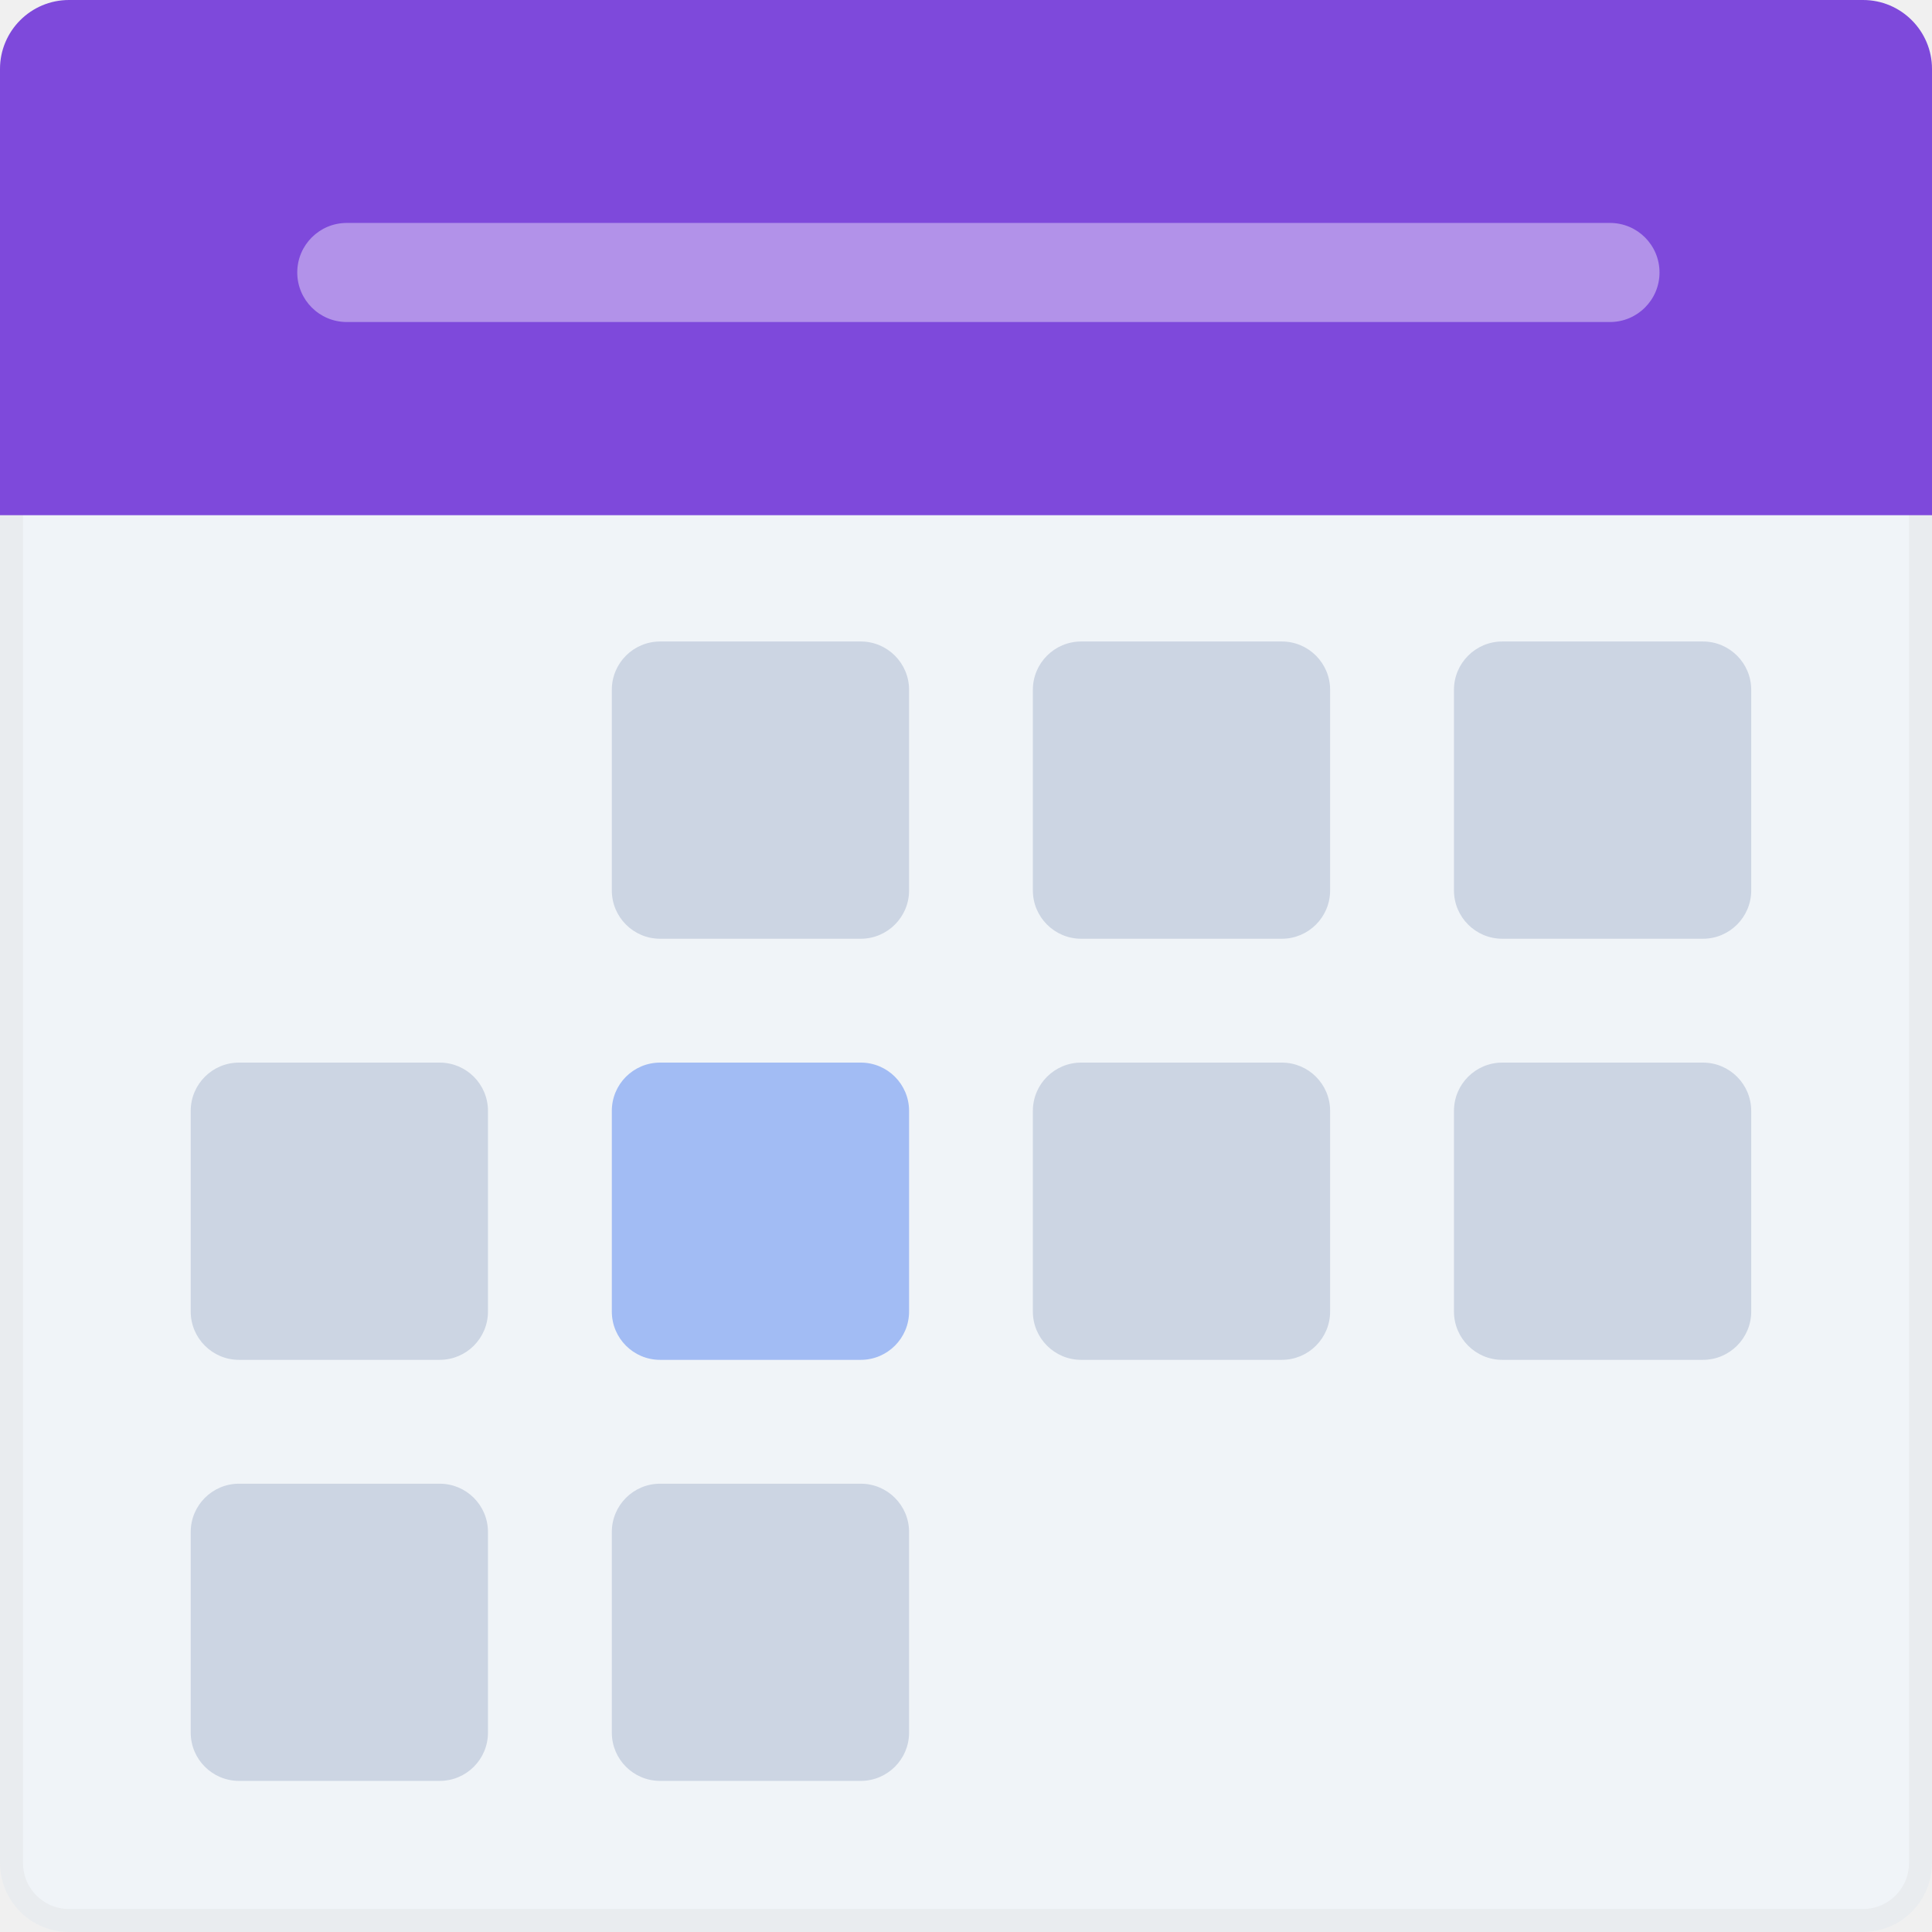
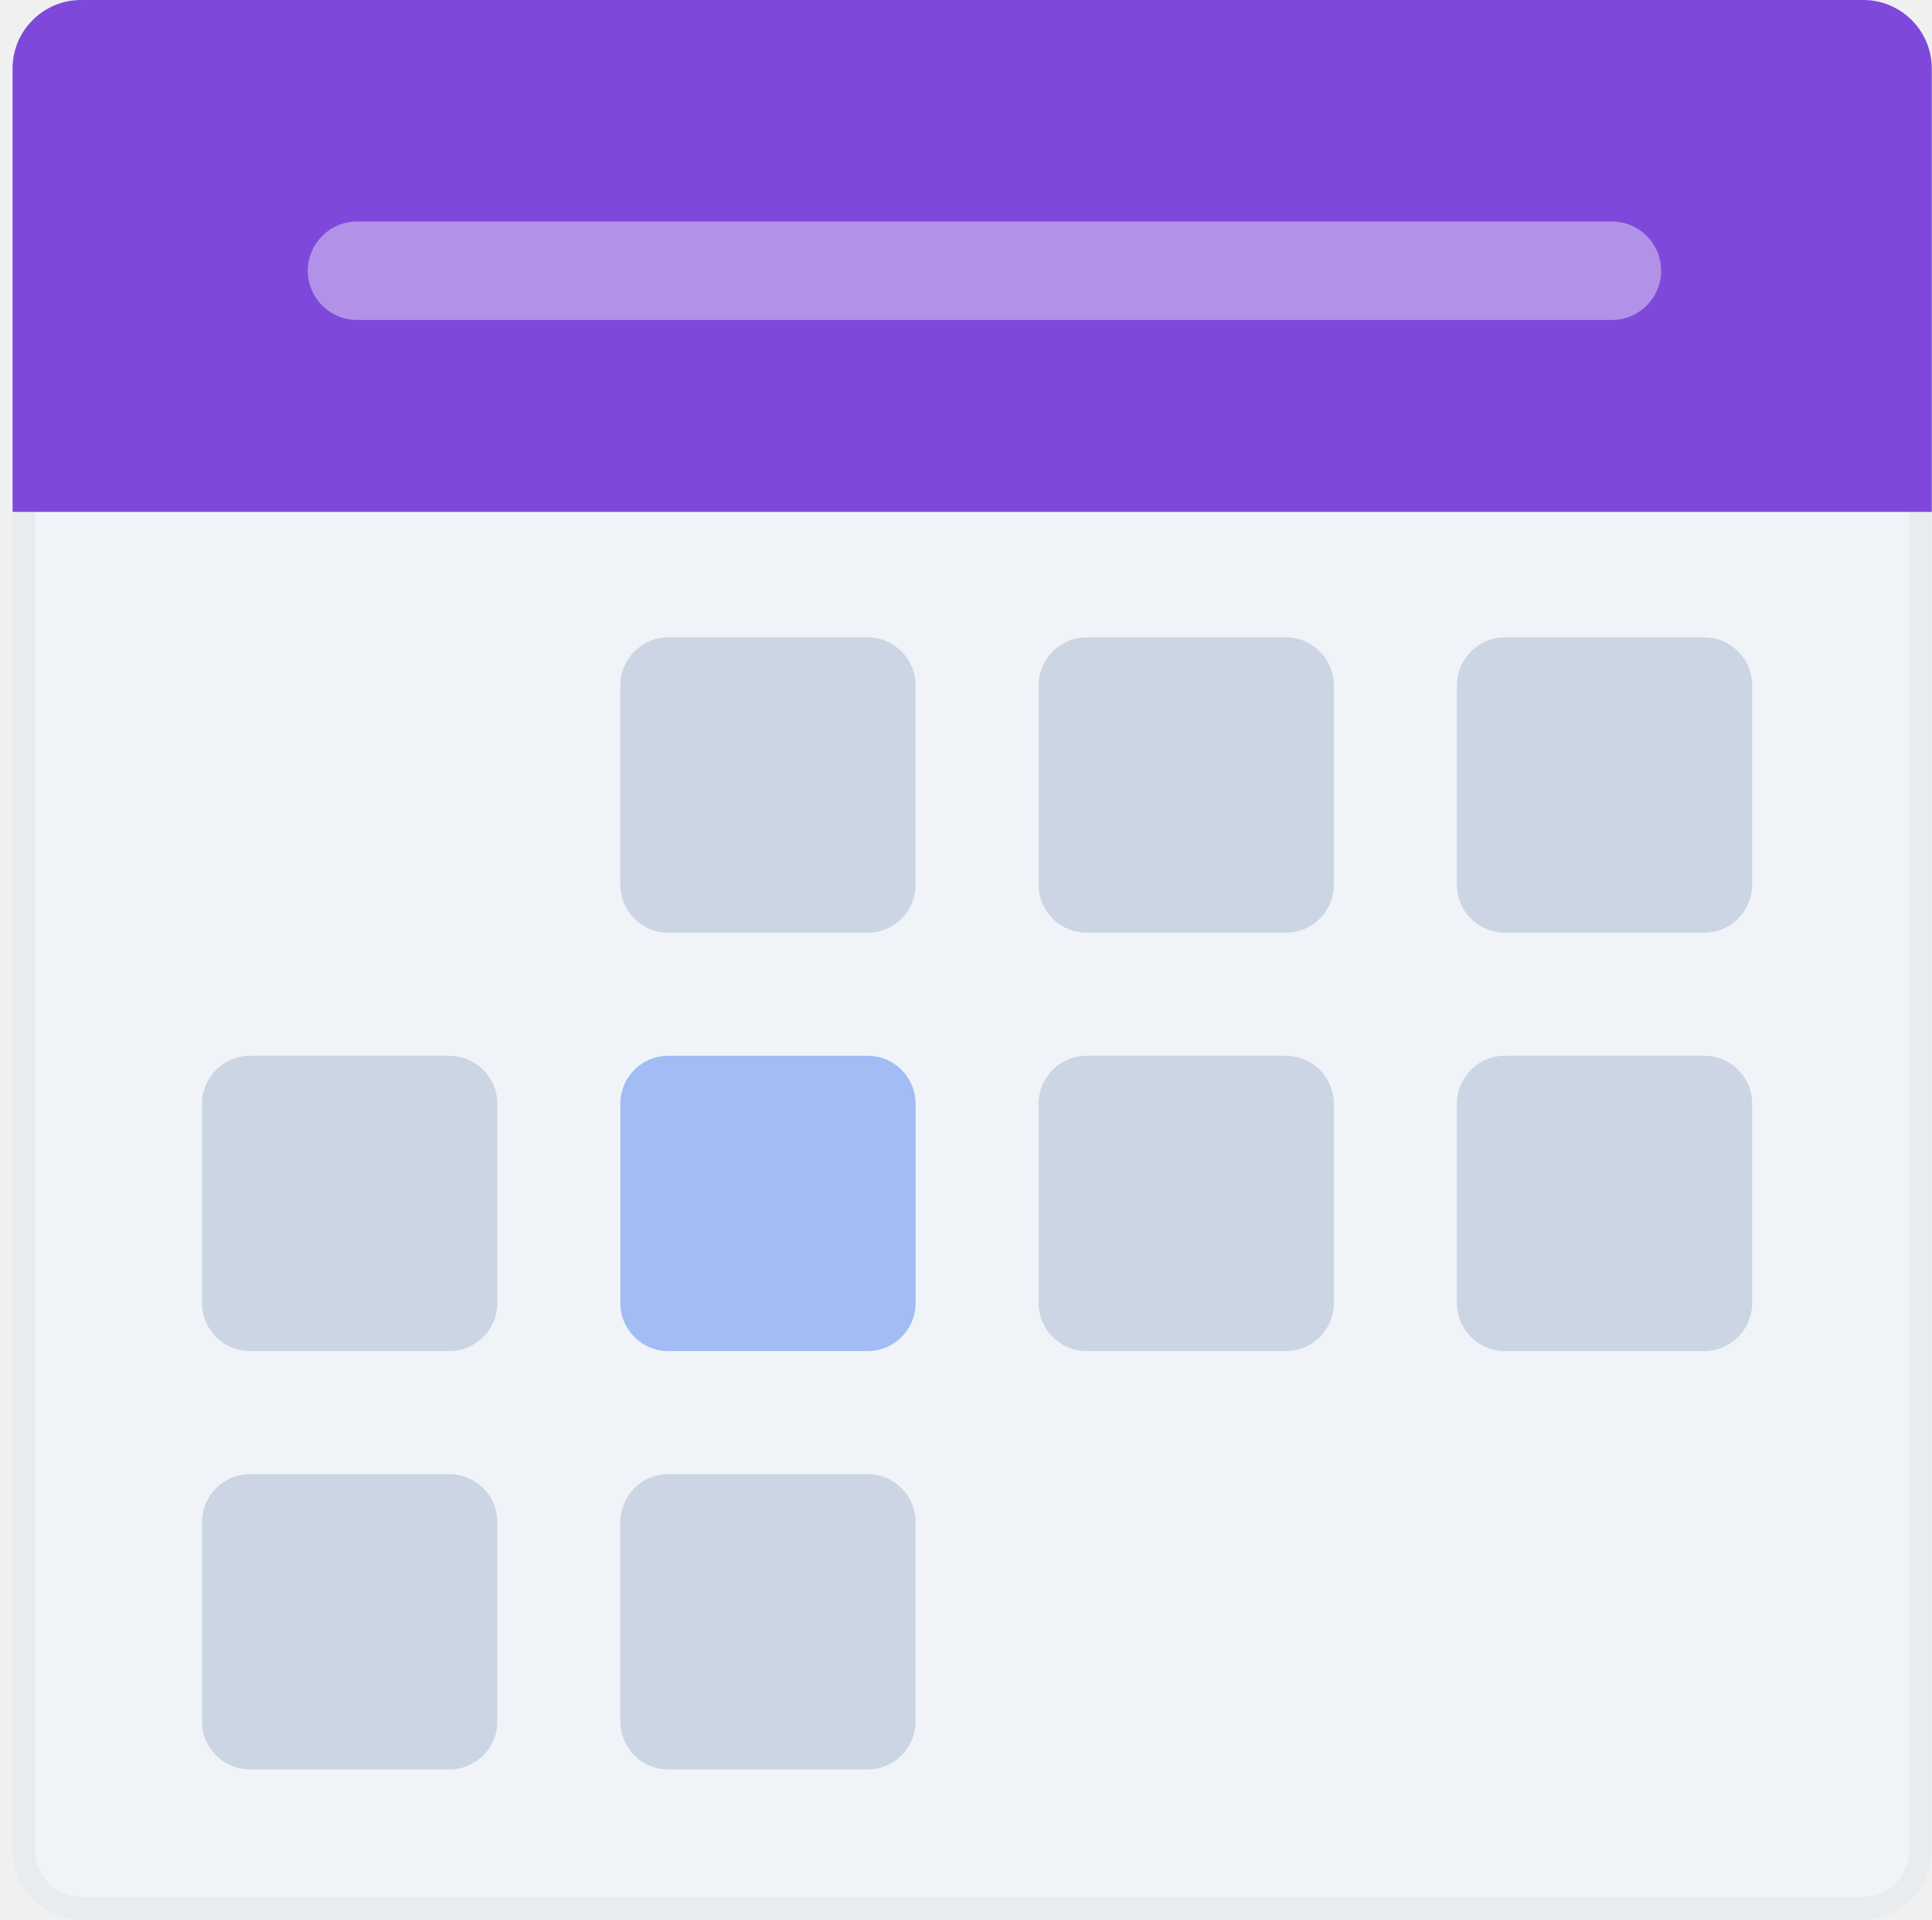
- <svg xmlns="http://www.w3.org/2000/svg" width="28" height="28" viewBox="0 0 28 28" fill="none">
+ <svg xmlns="http://www.w3.org/2000/svg" width="151" height="150" viewBox="0 0 151 150" fill="none">
  <g clip-path="url(#clip0)">
-     <path d="M27.833 1V27C27.833 27.46 27.46 27.833 27 27.833H1C0.54 27.833 0.167 27.46 0.167 27L0.167 1C0.167 0.54 0.54 0.167 1 0.167H27C27.46 0.167 27.833 0.54 27.833 1Z" fill="#F0F4F8" stroke="#E9ECEF" stroke-width="0.333" />
-     <path d="M-6.10352e-05 1C-6.10352e-05 0.448 0.448 0 1 0H27C27.552 0 28 0.448 28 1V7.467H-6.10352e-05V1Z" fill="#7E49DB" />
-     <path d="M12.475 9.297H9.567C9.18 9.297 8.867 9.611 8.867 9.997V12.905C8.867 13.291 9.18 13.605 9.567 13.605H12.475C12.861 13.605 13.175 13.291 13.175 12.905V9.997C13.175 9.611 12.861 9.297 12.475 9.297Z" fill="#CCD5E3" />
-     <path d="M18.577 9.297H15.669C15.283 9.297 14.969 9.611 14.969 9.997V12.905C14.969 13.291 15.283 13.605 15.669 13.605H18.577C18.964 13.605 19.277 13.291 19.277 12.905V9.997C19.277 9.611 18.964 9.297 18.577 9.297Z" fill="#CCD5E3" />
-     <path d="M24.68 9.297H21.772C21.386 9.297 21.072 9.611 21.072 9.997V12.905C21.072 13.291 21.386 13.605 21.772 13.605H24.68C25.066 13.605 25.38 13.291 25.38 12.905V9.997C25.38 9.611 25.066 9.297 24.68 9.297Z" fill="#CCD5E3" />
-     <path d="M12.475 15.4H9.567C9.18 15.4 8.867 15.713 8.867 16.1V19.008C8.867 19.394 9.18 19.708 9.567 19.708H12.475C12.861 19.708 13.175 19.394 13.175 19.008V16.1C13.175 15.713 12.861 15.4 12.475 15.4Z" fill="#A2BCF4" />
-     <path d="M18.577 15.4H15.669C15.283 15.4 14.969 15.713 14.969 16.1V19.008C14.969 19.394 15.283 19.708 15.669 19.708H18.577C18.964 19.708 19.277 19.394 19.277 19.008V16.1C19.277 15.713 18.964 15.4 18.577 15.4Z" fill="#CCD5E3" />
-     <path d="M6.372 15.4H3.464C3.078 15.4 2.764 15.713 2.764 16.1V19.008C2.764 19.394 3.078 19.708 3.464 19.708H6.372C6.759 19.708 7.072 19.394 7.072 19.008V16.1C7.072 15.713 6.759 15.4 6.372 15.4Z" fill="#CCD5E3" />
-     <path d="M24.68 15.4H21.772C21.386 15.4 21.072 15.713 21.072 16.1V19.008C21.072 19.394 21.386 19.708 21.772 19.708H24.68C25.066 19.708 25.38 19.394 25.38 19.008V16.1C25.38 15.713 25.066 15.4 24.68 15.4Z" fill="#CCD5E3" />
-     <path d="M12.475 21.503H9.567C9.18 21.503 8.867 21.816 8.867 22.203V25.11C8.867 25.497 9.18 25.81 9.567 25.81H12.475C12.861 25.81 13.175 25.497 13.175 25.11V22.203C13.175 21.816 12.861 21.503 12.475 21.503Z" fill="#CCD5E3" />
-     <path d="M6.372 21.503H3.464C3.078 21.503 2.764 21.816 2.764 22.203V25.11C2.764 25.497 3.078 25.81 3.464 25.81H6.372C6.759 25.81 7.072 25.497 7.072 25.11V22.203C7.072 21.816 6.759 21.503 6.372 21.503Z" fill="#CCD5E3" />
-     <path d="M4.308 3.949C4.308 3.552 4.629 3.231 5.026 3.231H23.333C23.73 3.231 24.051 3.552 24.051 3.949V3.949C24.051 4.345 23.73 4.667 23.333 4.667H5.026C4.629 4.667 4.308 4.345 4.308 3.949V3.949Z" fill="white" fill-opacity="0.4" />
+     <path d="M150.09 5.357V144.643C150.09 147.109 148.091 149.107 145.626 149.107H6.339C3.874 149.107 1.875 147.109 1.875 144.643L1.875 5.357C1.875 2.892 3.874 0.893 6.34 0.893H145.626C148.091 0.893 150.09 2.892 150.09 5.357Z" fill="#F0F4F8" stroke="#E9ECEF" stroke-width="1.786" />
+     <path d="M0.982 5.357C0.982 2.398 3.381 0 6.339 0H145.625C148.584 0 150.982 2.398 150.982 5.357V40H0.982V5.357Z" fill="#7E49DB" />
+     <path d="M67.81 49.807H52.233C50.162 49.807 48.483 51.486 48.483 53.557V69.134C48.483 71.205 50.162 72.884 52.233 72.884H67.81C69.881 72.884 71.56 71.205 71.56 69.134V53.557C71.56 51.486 69.881 49.807 67.81 49.807Z" fill="#CCD5E3" />
+     <path d="M100.502 49.807H84.925C82.854 49.807 81.175 51.486 81.175 53.557V69.134C81.175 71.205 82.854 72.884 84.925 72.884H100.502C102.573 72.884 104.252 71.205 104.252 69.134V53.557C104.252 51.486 102.573 49.807 100.502 49.807Z" fill="#CCD5E3" />
+     <path d="M133.195 49.807H117.618C115.547 49.807 113.868 51.486 113.868 53.557V69.134C113.868 71.205 115.547 72.884 117.618 72.884H133.195C135.266 72.884 136.945 71.205 136.945 69.134V53.557C136.945 51.486 135.266 49.807 133.195 49.807Z" fill="#CCD5E3" />
+     <path d="M67.81 82.5H52.233C50.162 82.5 48.483 84.179 48.483 86.25V101.827C48.483 103.898 50.162 105.577 52.233 105.577H67.81C69.881 105.577 71.56 103.898 71.56 101.827V86.25C71.56 84.179 69.881 82.5 67.81 82.5Z" fill="#A2BCF4" />
+     <path d="M100.502 82.5H84.925C82.854 82.5 81.175 84.179 81.175 86.25V101.827C81.175 103.898 82.854 105.577 84.925 105.577H100.502C102.573 105.577 104.252 103.898 104.252 101.827V86.25C104.252 84.179 102.573 82.5 100.502 82.5Z" fill="#CCD5E3" />
+     <path d="M35.118 82.5H19.541C17.47 82.5 15.791 84.179 15.791 86.25V101.827C15.791 103.898 17.47 105.577 19.541 105.577H35.118C37.189 105.577 38.868 103.898 38.868 101.827V86.25C38.868 84.179 37.189 82.5 35.118 82.5Z" fill="#CCD5E3" />
+     <path d="M133.195 82.5H117.618C115.547 82.5 113.868 84.179 113.868 86.25V101.827C113.868 103.898 115.547 105.577 117.618 105.577H133.195C135.266 105.577 136.945 103.898 136.945 101.827V86.25C136.945 84.179 135.266 82.5 133.195 82.5Z" fill="#CCD5E3" />
+     <path d="M67.81 115.193H52.233C50.162 115.193 48.483 116.872 48.483 118.943V134.52C48.483 136.591 50.162 138.27 52.233 138.27H67.81C69.881 138.27 71.56 136.591 71.56 134.52V118.943C71.56 116.872 69.881 115.193 67.81 115.193Z" fill="#CCD5E3" />
+     <path d="M35.118 115.193H19.541C17.47 115.193 15.791 116.872 15.791 118.943V134.52C15.791 136.591 17.47 138.27 19.541 138.27H35.118C37.189 138.27 38.868 136.591 38.868 134.52V118.943C38.868 116.872 37.189 115.193 35.118 115.193Z" fill="#CCD5E3" />
+     <path d="M24.059 21.155C24.059 19.031 25.781 17.309 27.905 17.309H125.983C128.107 17.309 129.829 19.031 129.829 21.155V21.155C129.829 23.279 128.107 25.001 125.983 25.001H27.905C25.781 25.001 24.059 23.279 24.059 21.155V21.155Z" fill="white" fill-opacity="0.4" />
  </g>
  <defs>
    <clipPath id="clip0">
-       <rect width="28" height="28" fill="white" />
+       <rect width="150" height="150" fill="white" transform="translate(0.982178)" />
    </clipPath>
  </defs>
</svg>
